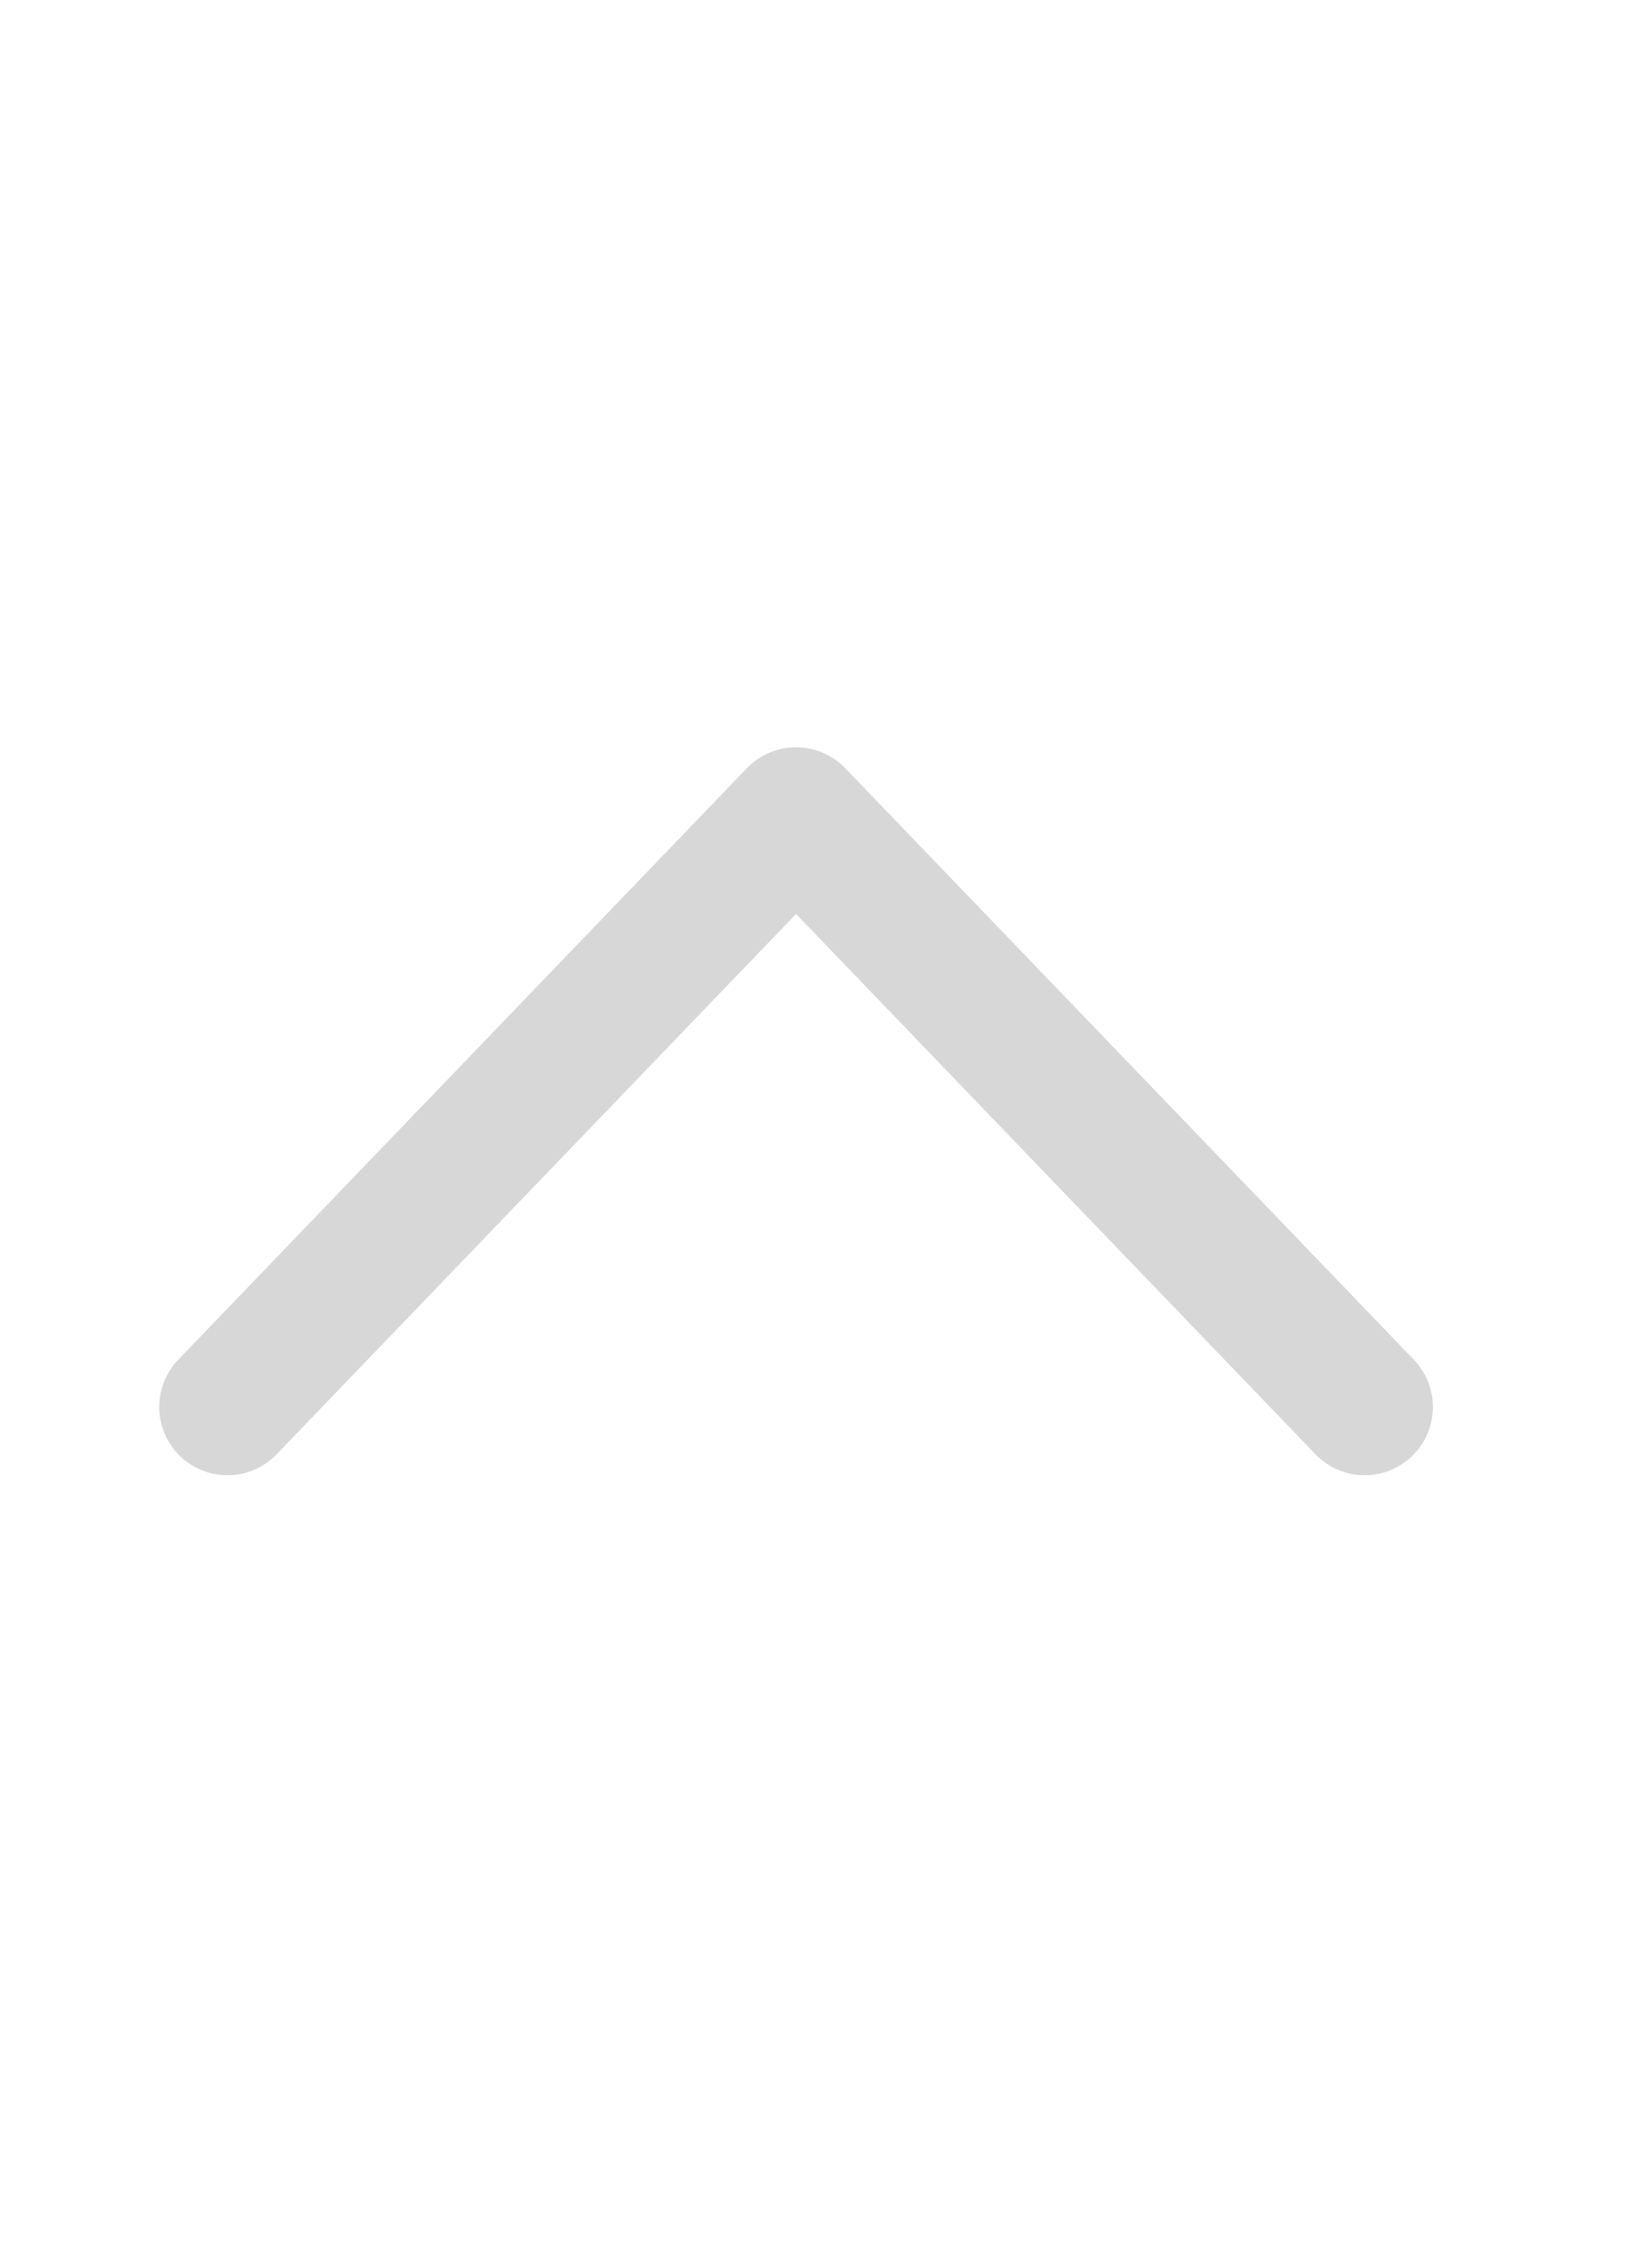
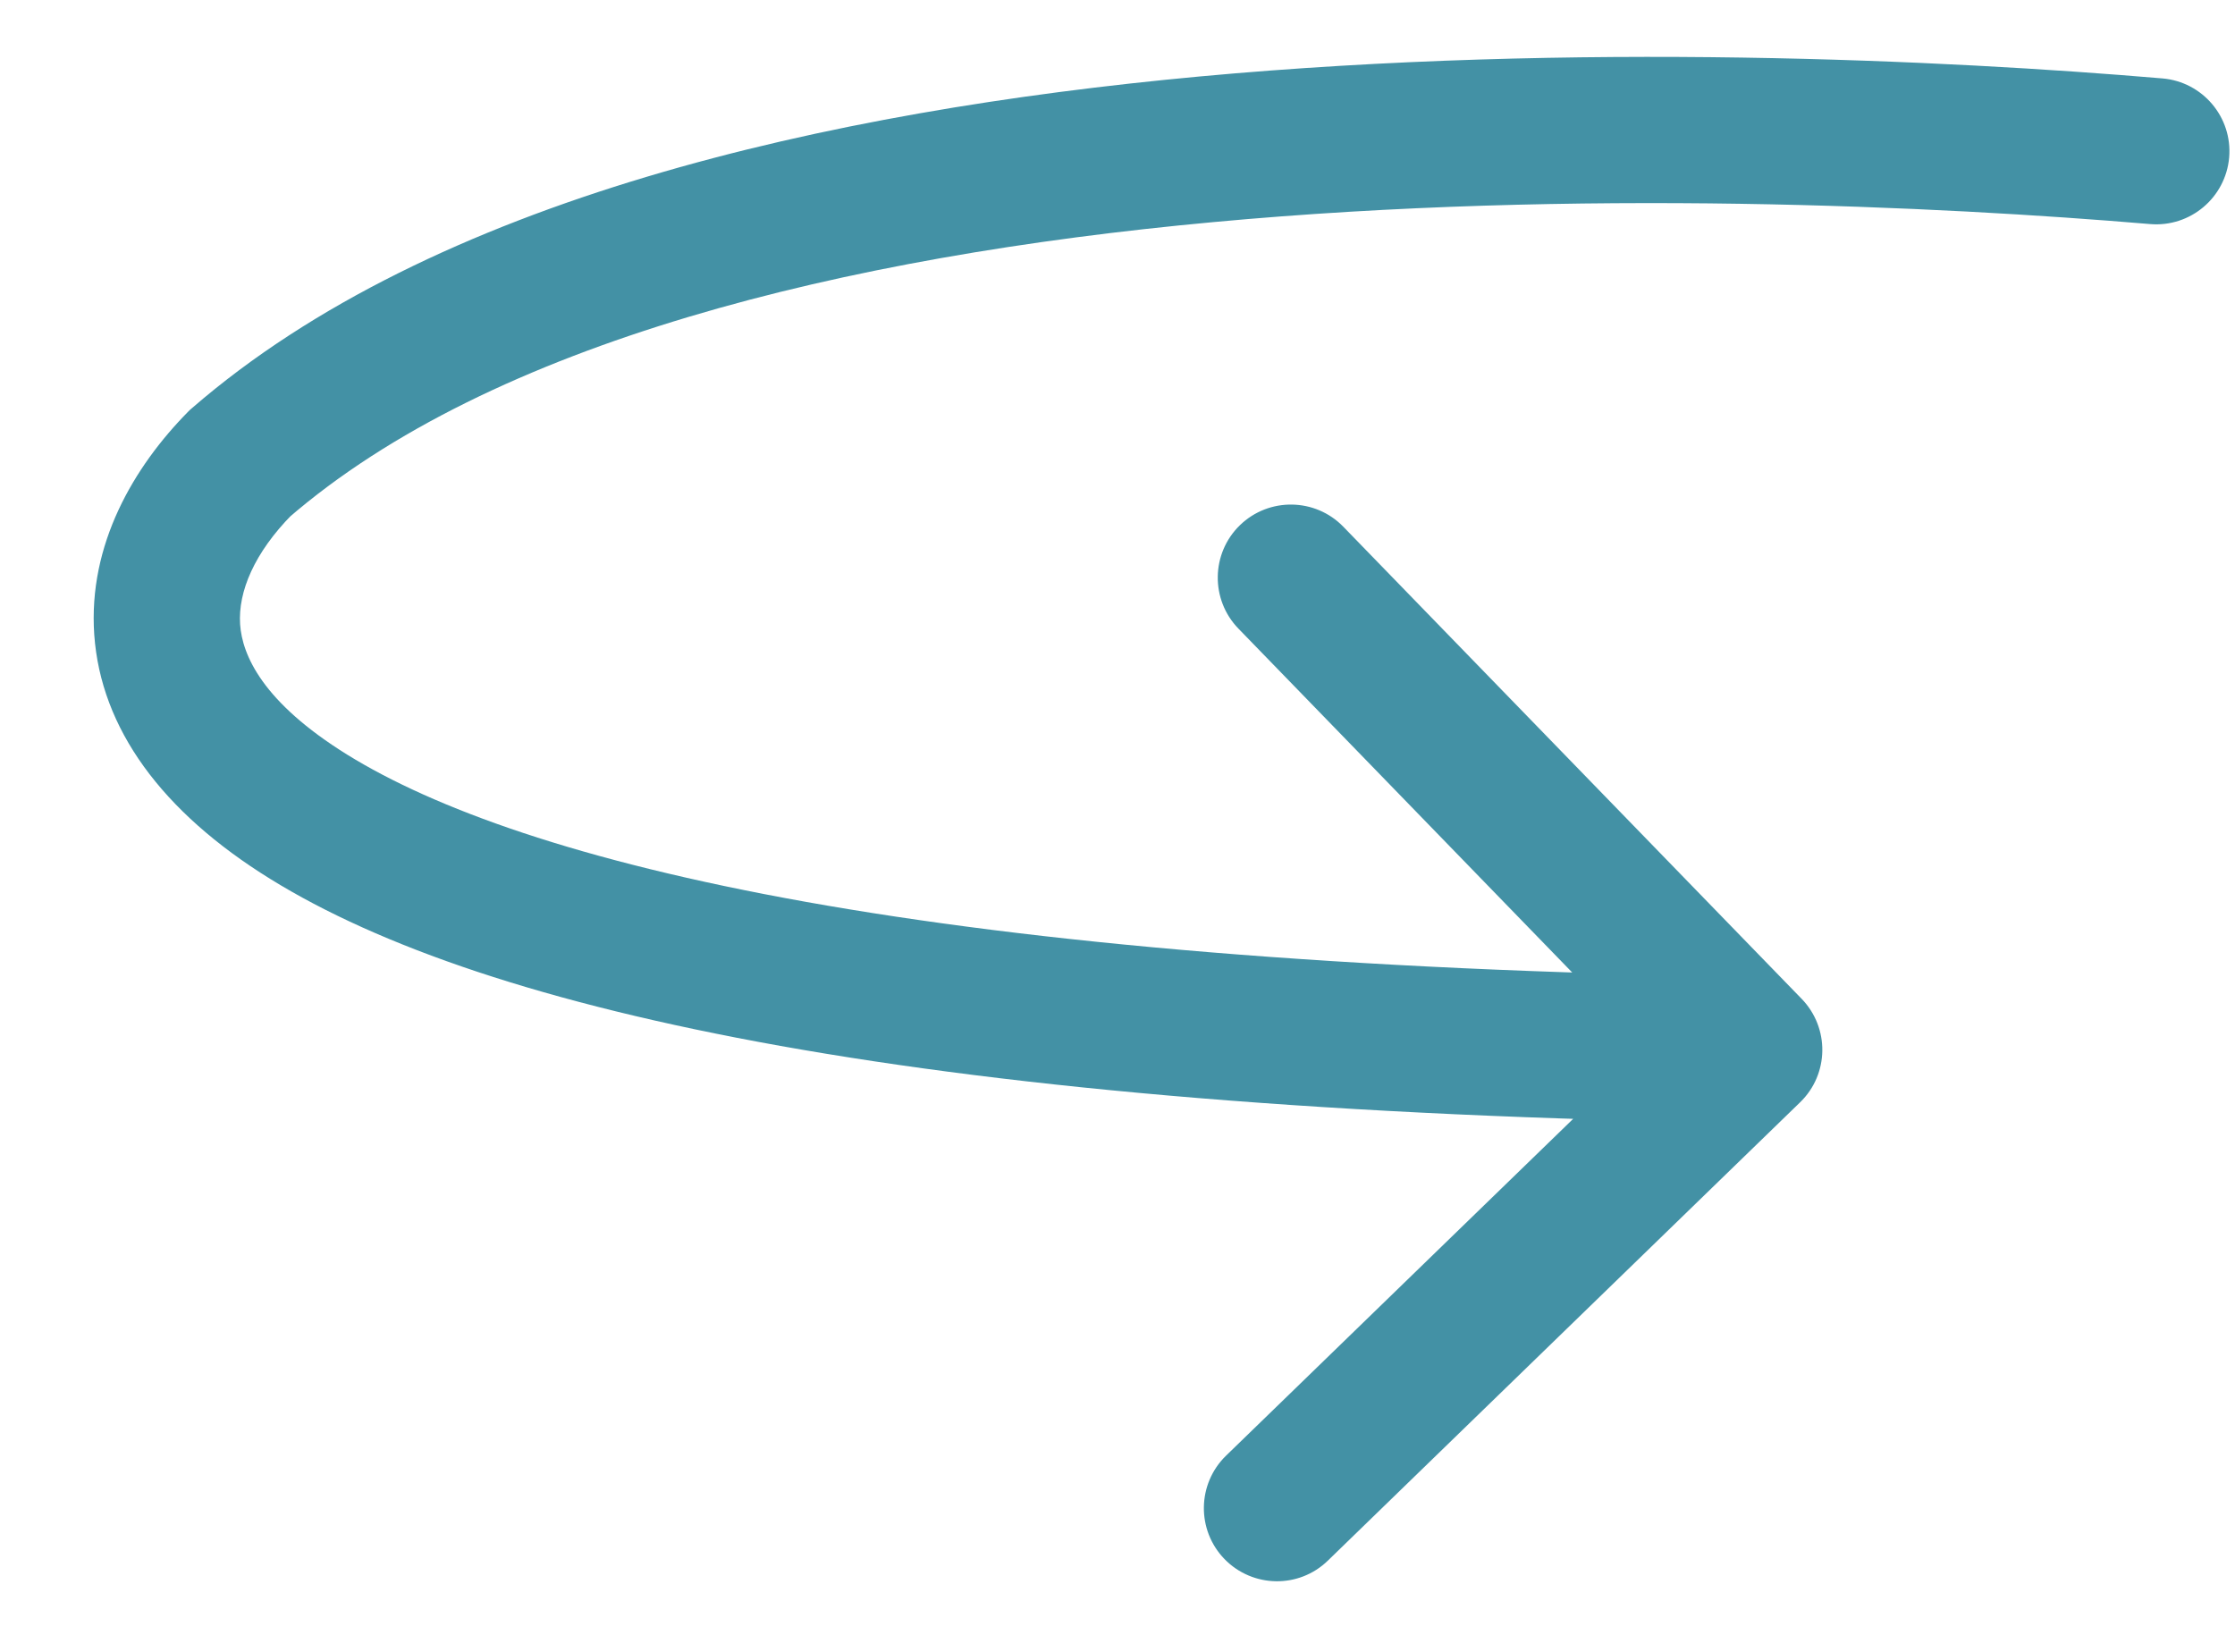
- <svg xmlns="http://www.w3.org/2000/svg" width="26" height="36" viewBox="0 0 36 36" fill="none">
-   <path d="M30 24L17.5 11L5 24" stroke="#D7D7D7" stroke-width="3" stroke-linecap="round" stroke-linejoin="round" />
+ <svg xmlns="http://www.w3.org/2000/svg" width="23" height="17" viewBox="0 0 23 17" fill="none">
+   <path d="M18.525 11.344C18.823 11.055 18.83 10.579 18.541 10.28L13.824 5.421C13.535 5.123 13.058 5.116 12.76 5.405C12.462 5.694 12.455 6.171 12.744 6.469L16.937 10.789L12.617 14.981C12.319 15.271 12.312 15.747 12.601 16.045C12.891 16.343 13.367 16.351 13.665 16.061L18.525 11.344ZM2.47 4.768L1.977 4.199L1.955 4.218L1.934 4.239L2.47 4.768ZM22.126 2.306C22.54 2.341 22.904 2.034 22.94 1.62C22.975 1.206 22.667 0.842 22.253 0.807L22.19 1.556L22.126 2.306ZM18.001 10.805L18.012 10.052C13.803 9.989 10.64 9.701 8.296 9.282C5.942 8.861 4.459 8.315 3.574 7.767C2.696 7.223 2.493 6.738 2.471 6.427C2.448 6.087 2.62 5.687 3.005 5.296L2.47 4.768L1.934 4.239C1.379 4.802 0.905 5.602 0.97 6.533C1.038 7.493 1.659 8.351 2.782 9.046C3.897 9.737 5.591 10.327 8.031 10.764C10.481 11.202 13.729 11.493 17.989 11.557L18.001 10.805ZM2.47 4.768L2.962 5.336C5.058 3.52 8.688 2.637 12.484 2.286C16.236 1.938 19.974 2.124 22.126 2.306L22.19 1.556L22.253 0.807C20.055 0.62 16.221 0.429 12.345 0.787C8.513 1.142 4.457 2.049 1.977 4.199L2.47 4.768Z" fill="#4391a5" />
</svg>
